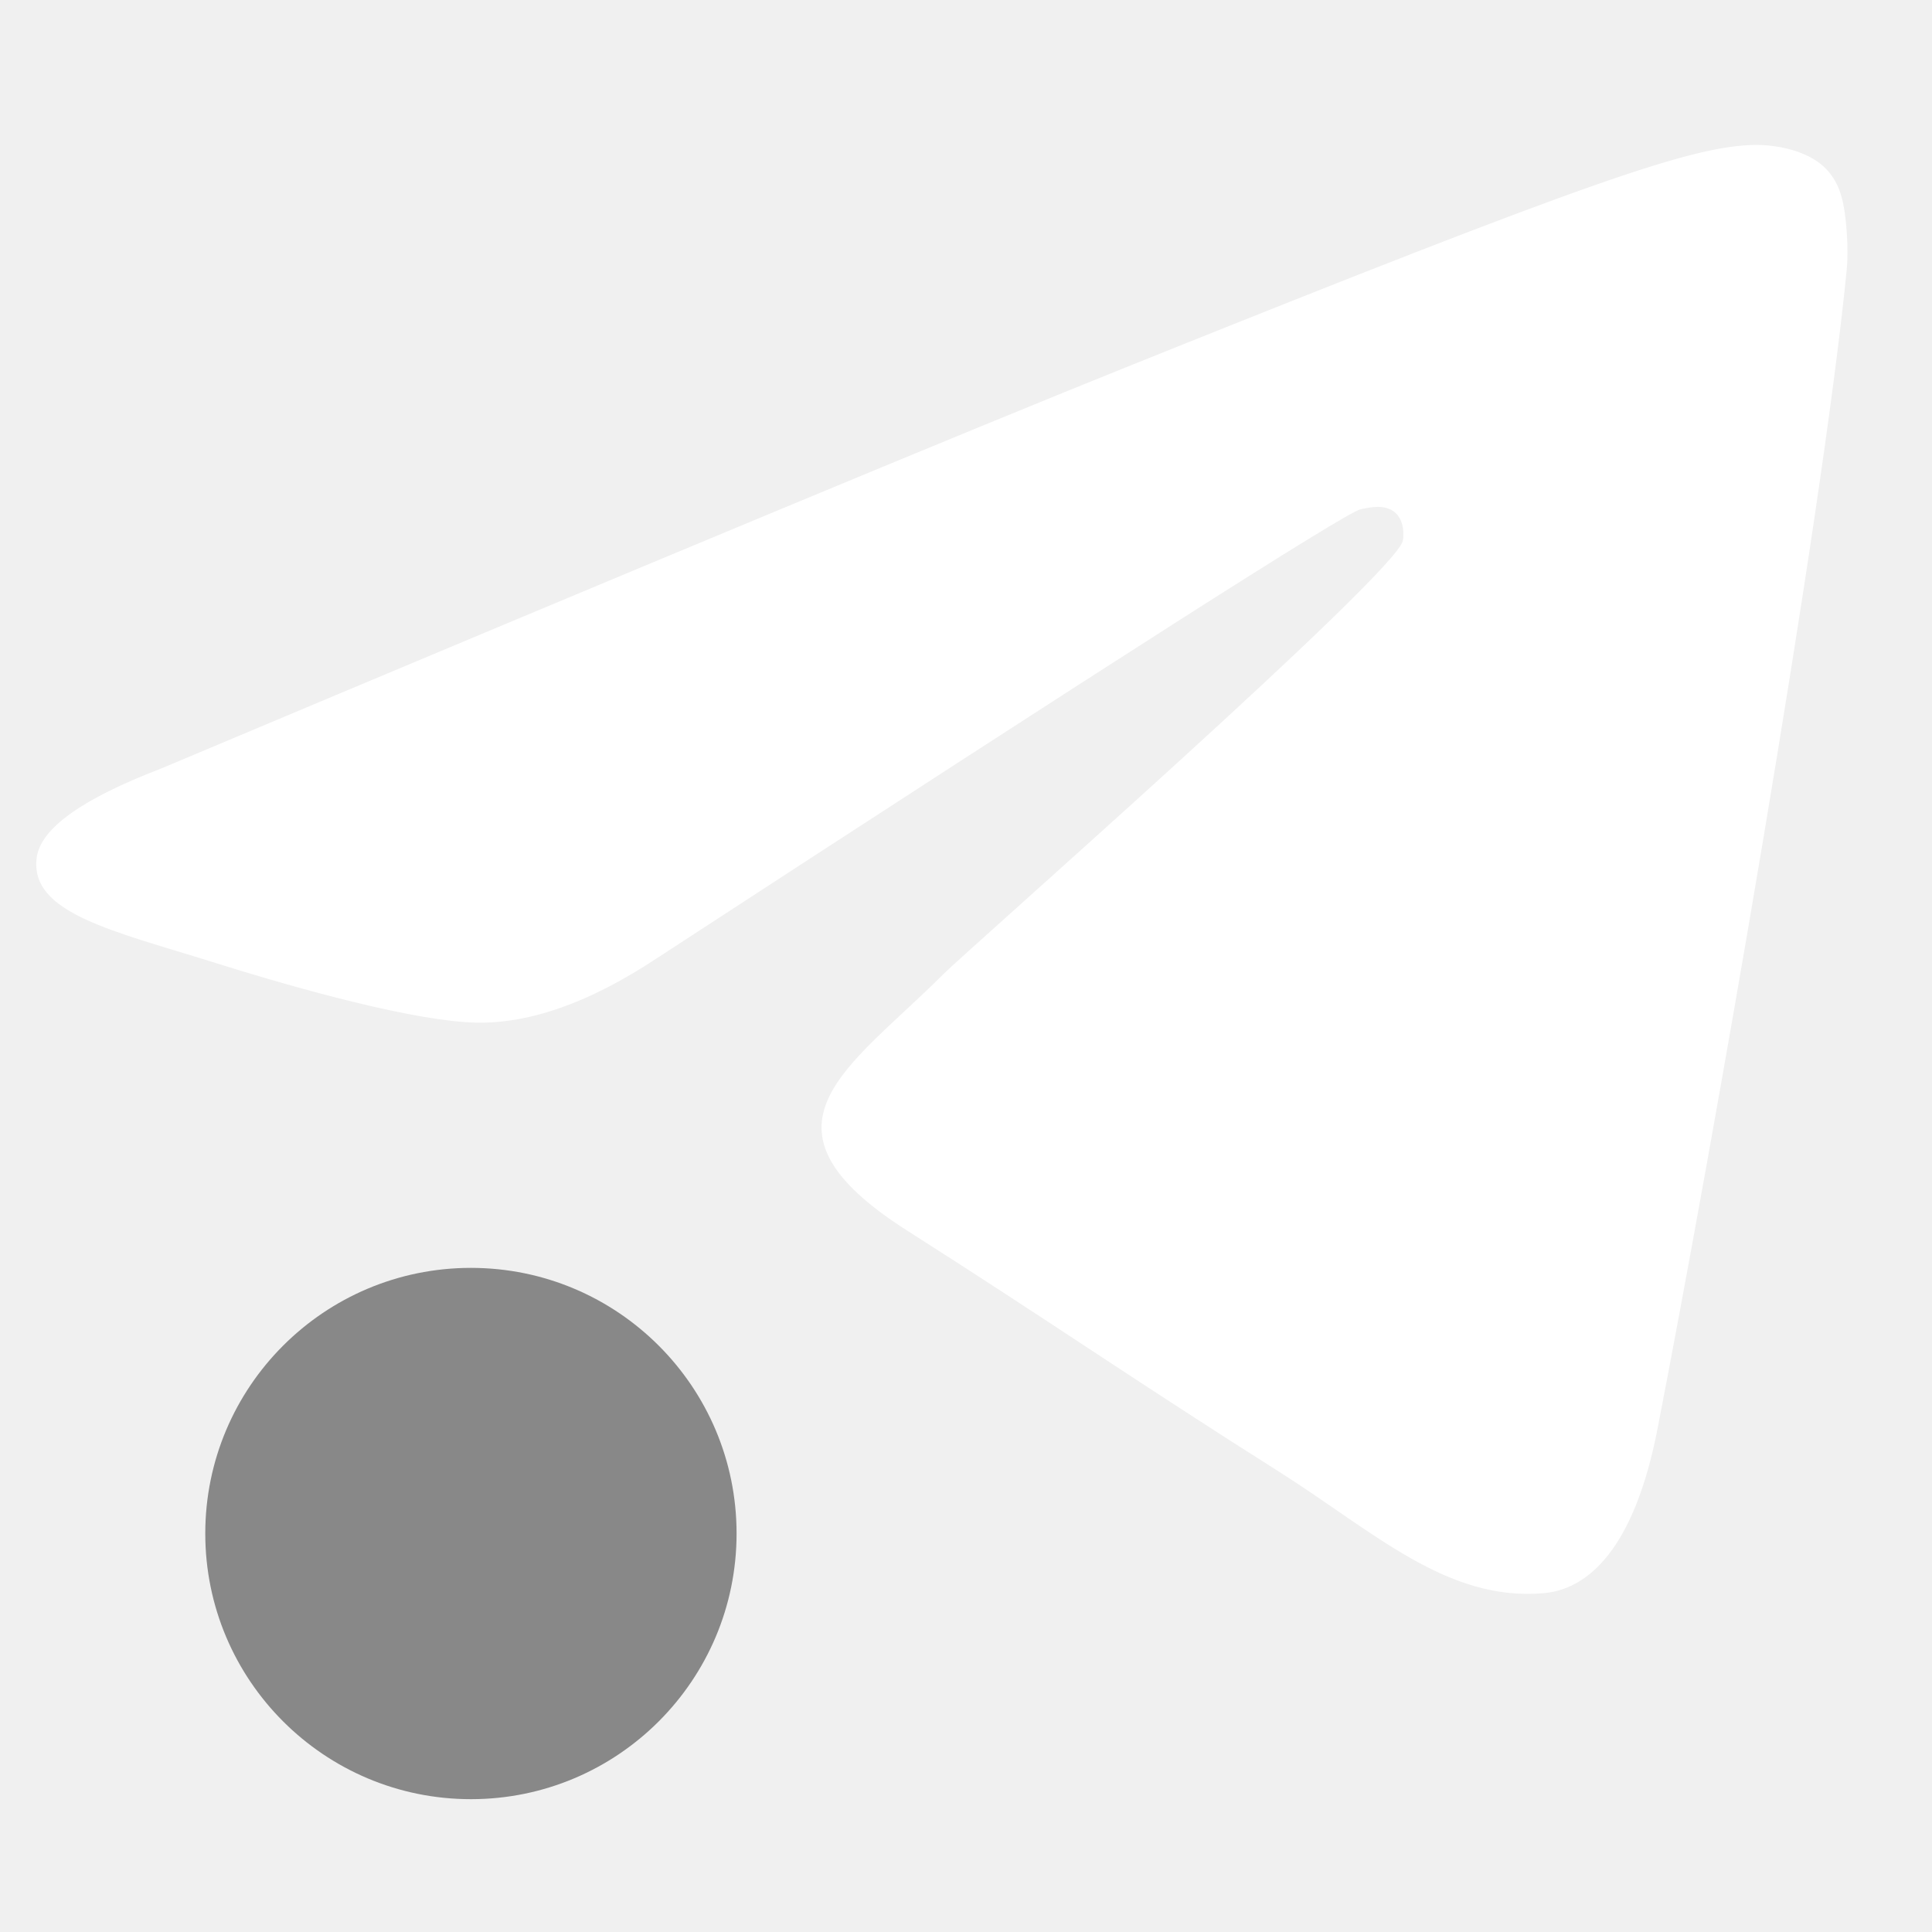
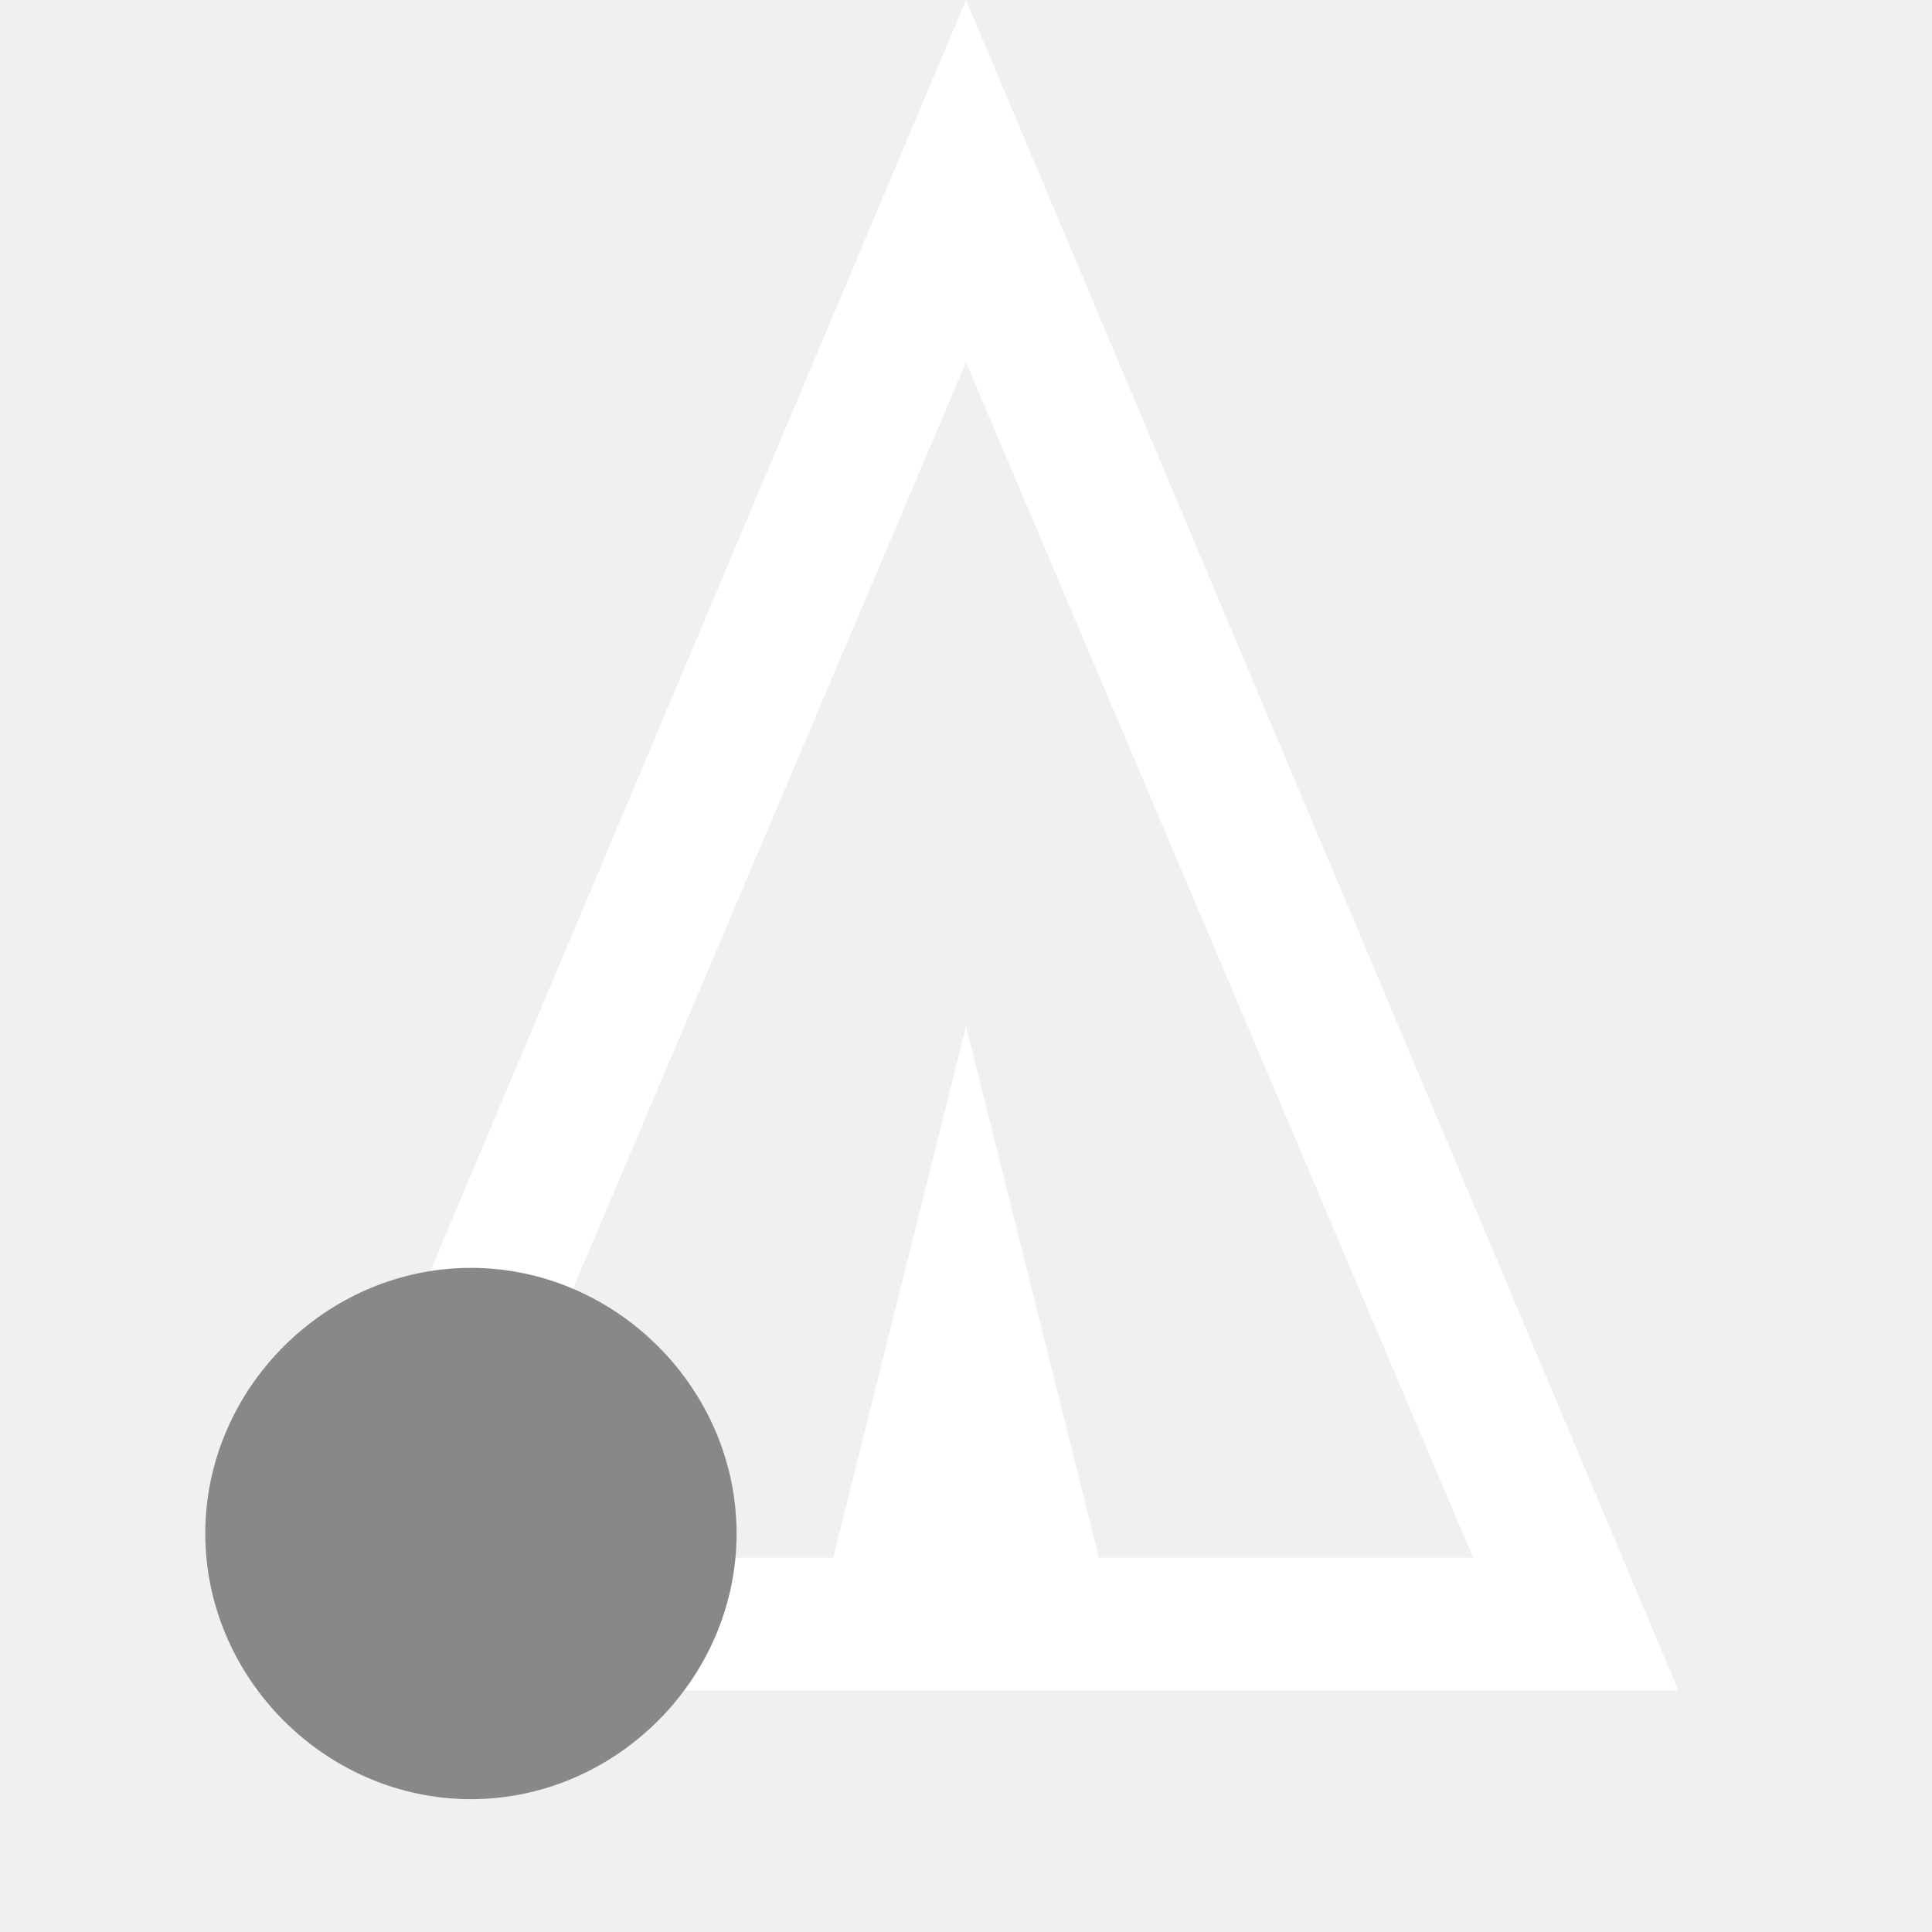
- <svg xmlns="http://www.w3.org/2000/svg" width="16px" height="16px" viewBox="0 0 16 16" version="1.1">
-   <g id="plane" stroke="none" stroke-width="1" fill="none" fill-rule="evenodd">
-     <path d="M1.331,6.366 C5.358,4.672 8.043,3.556 9.386,3.017 C13.222,1.476 14.019,1.209 14.538,1.2 C14.653,1.198 14.908,1.225 15.074,1.355 C15.213,1.465 15.252,1.612 15.27,1.716 C15.289,1.82 15.312,2.056 15.293,2.241 C15.085,4.349 14.186,9.466 13.728,11.827 C13.535,12.826 13.154,13.161 12.785,13.194 C11.982,13.265 11.373,12.682 10.597,12.191 C9.381,11.422 8.694,10.943 7.514,10.192 C6.15,9.325 7.034,8.848 7.812,8.068 C8.015,7.865 11.549,4.762 11.617,4.48 C11.626,4.445 11.634,4.314 11.553,4.244 C11.472,4.175 11.353,4.199 11.267,4.218 C11.145,4.244 9.203,5.483 5.441,7.935 C4.89,8.3 4.391,8.478 3.943,8.469 C3.45,8.459 2.501,8.2 1.796,7.978 C0.931,7.707 0.244,7.564 0.304,7.103 C0.335,6.862 0.677,6.617 1.331,6.366 Z" id="Path-3" fill="#FFFFFF" />
-   </g>
-   <circle fill="#888888" cx="3.9" cy="12.7" r="2.2" />
+ <svg xmlns="http://www.w3.org/2000/svg" version="1.2" viewBox="0 0 16 16" width="16" height="16">
+   <style>.a{fill:#fff}.b{fill:#888}</style>
+   <path fill-rule="evenodd" class="a" d="m13.9 14h-11.8l5.9-14zm-1.7-1.1l-4.2-9.9-4.2 9.9h3.1l1.1-4.4 1.1 4.4zm0 0h-8.3z" />
+   <path fill-rule="evenodd" class="b" d="m3.9 14.9c-1.2 0-2.2-1-2.2-2.2 0-1.2 1-2.2 2.2-2.2 1.2 0 2.2 1 2.2 2.2 0 1.2-1 2.2-2.2 2.2z" />
</svg>
